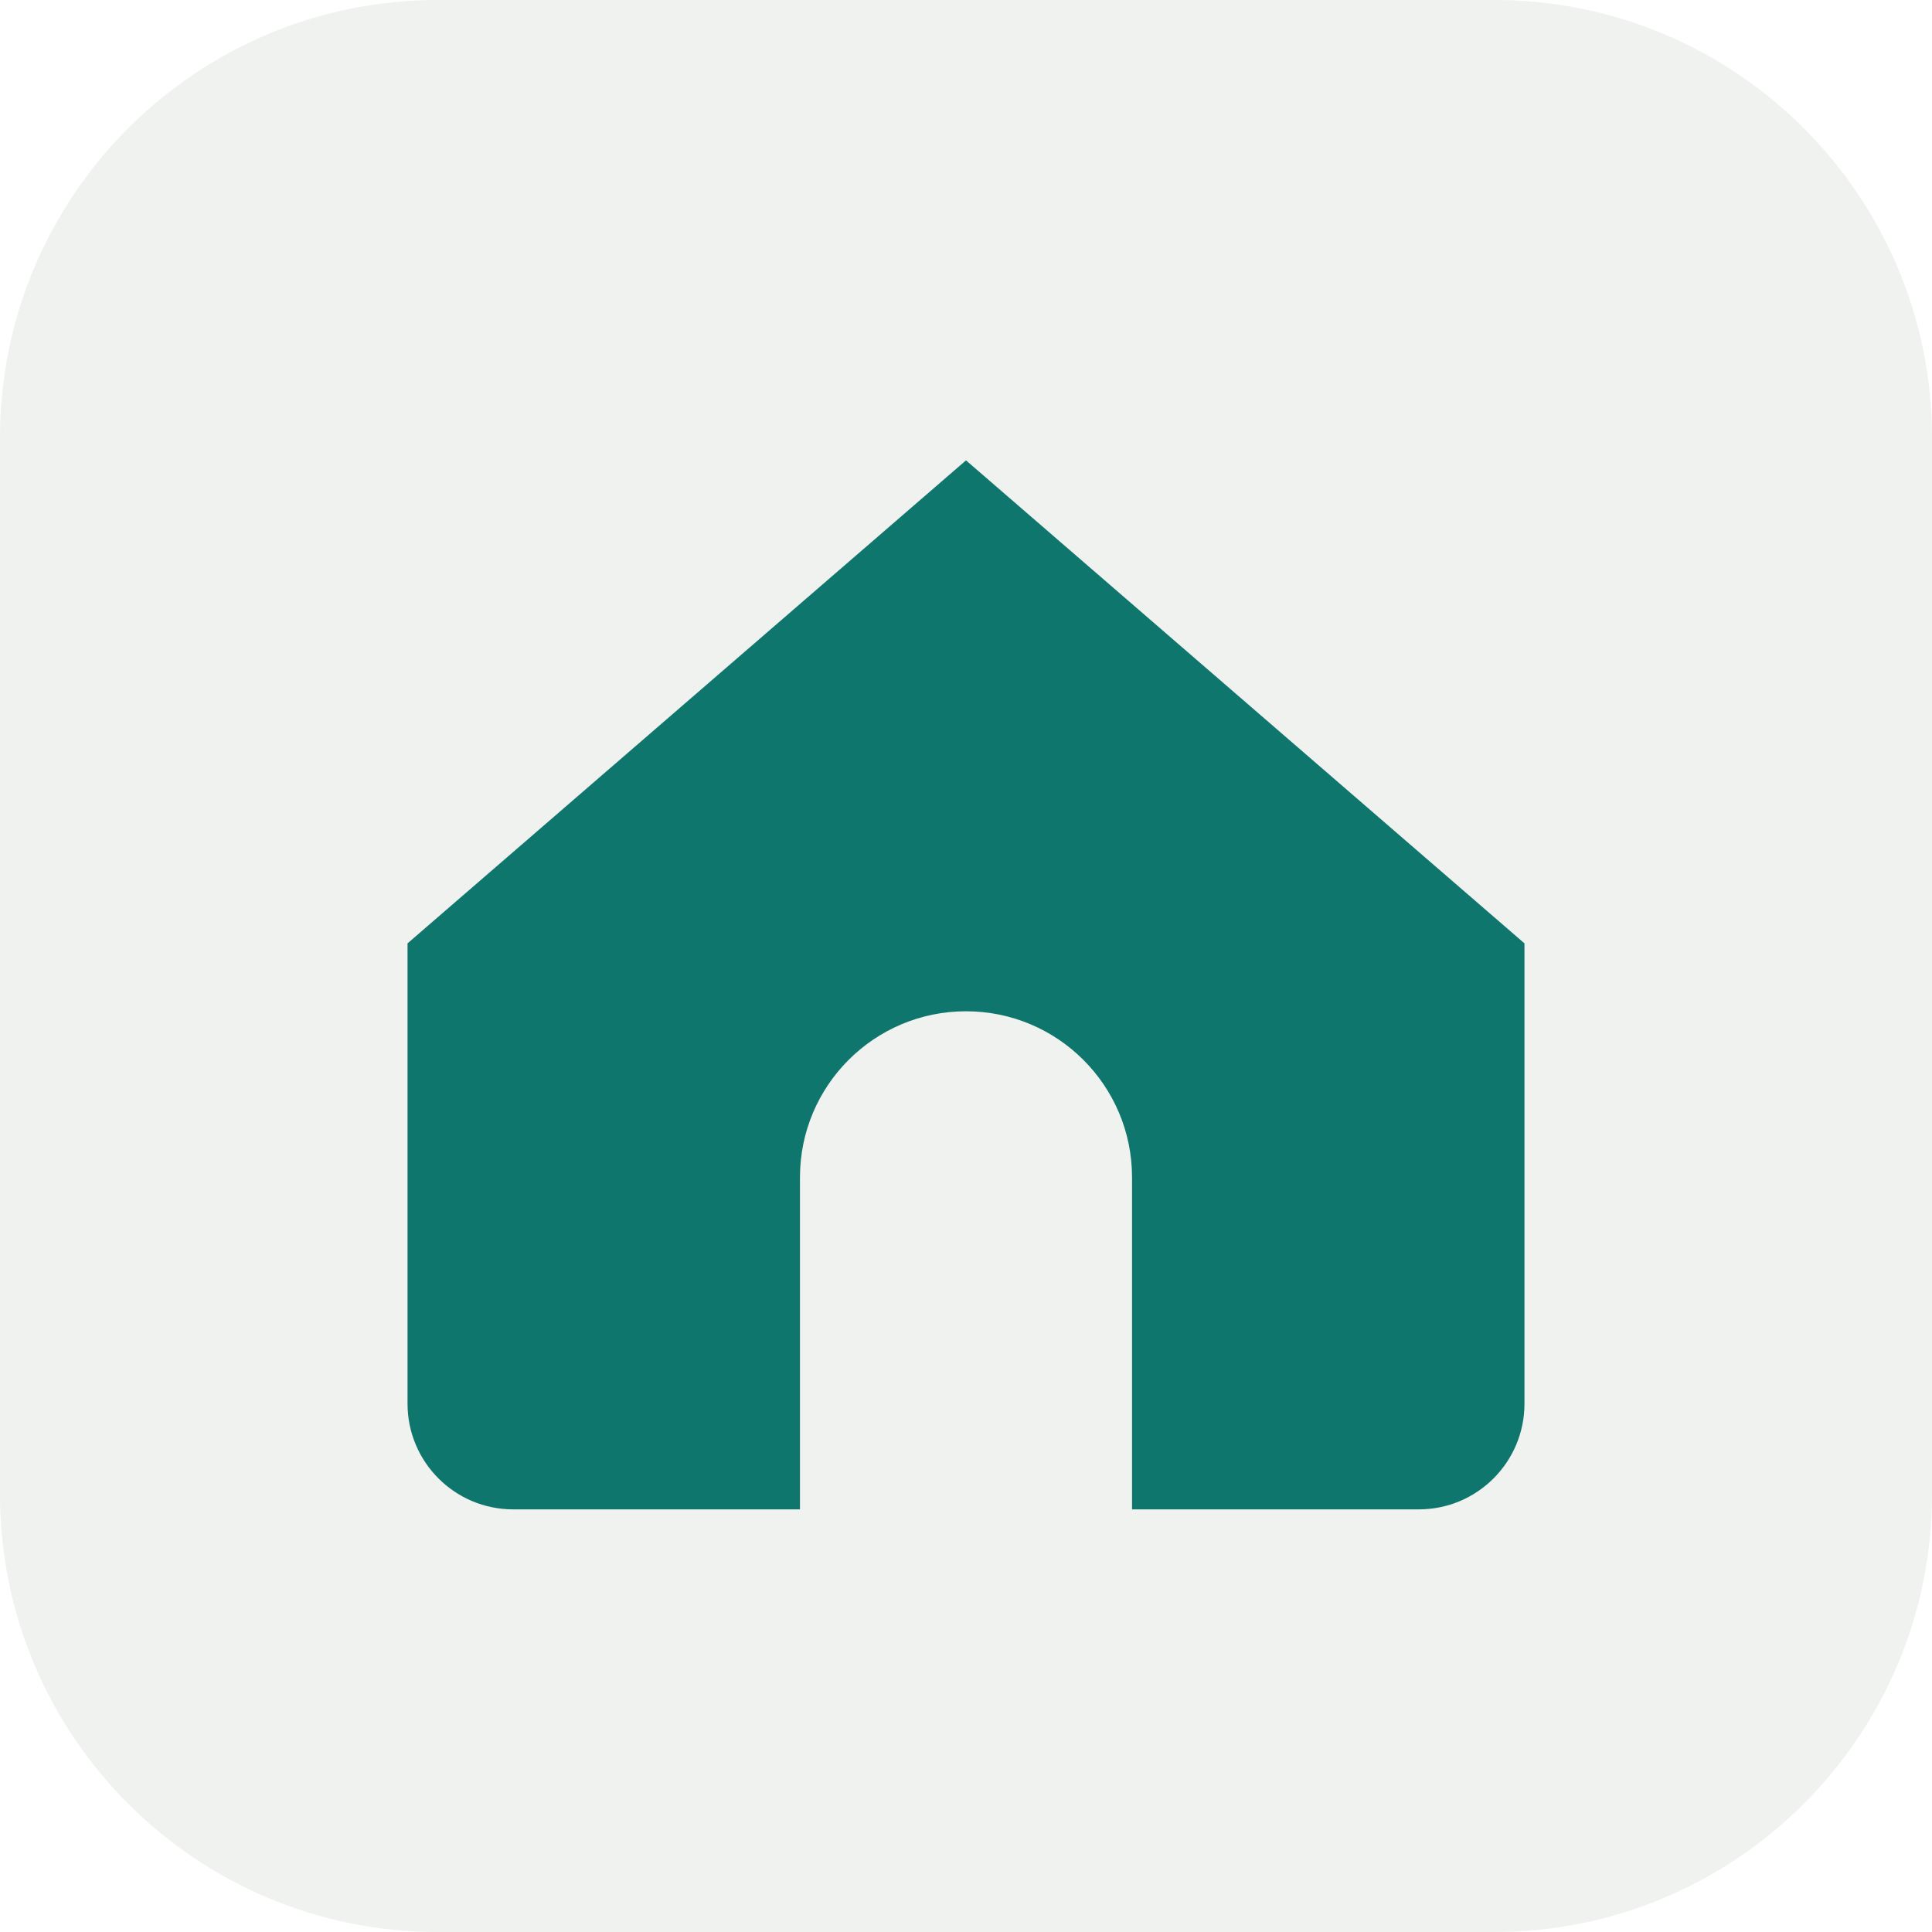
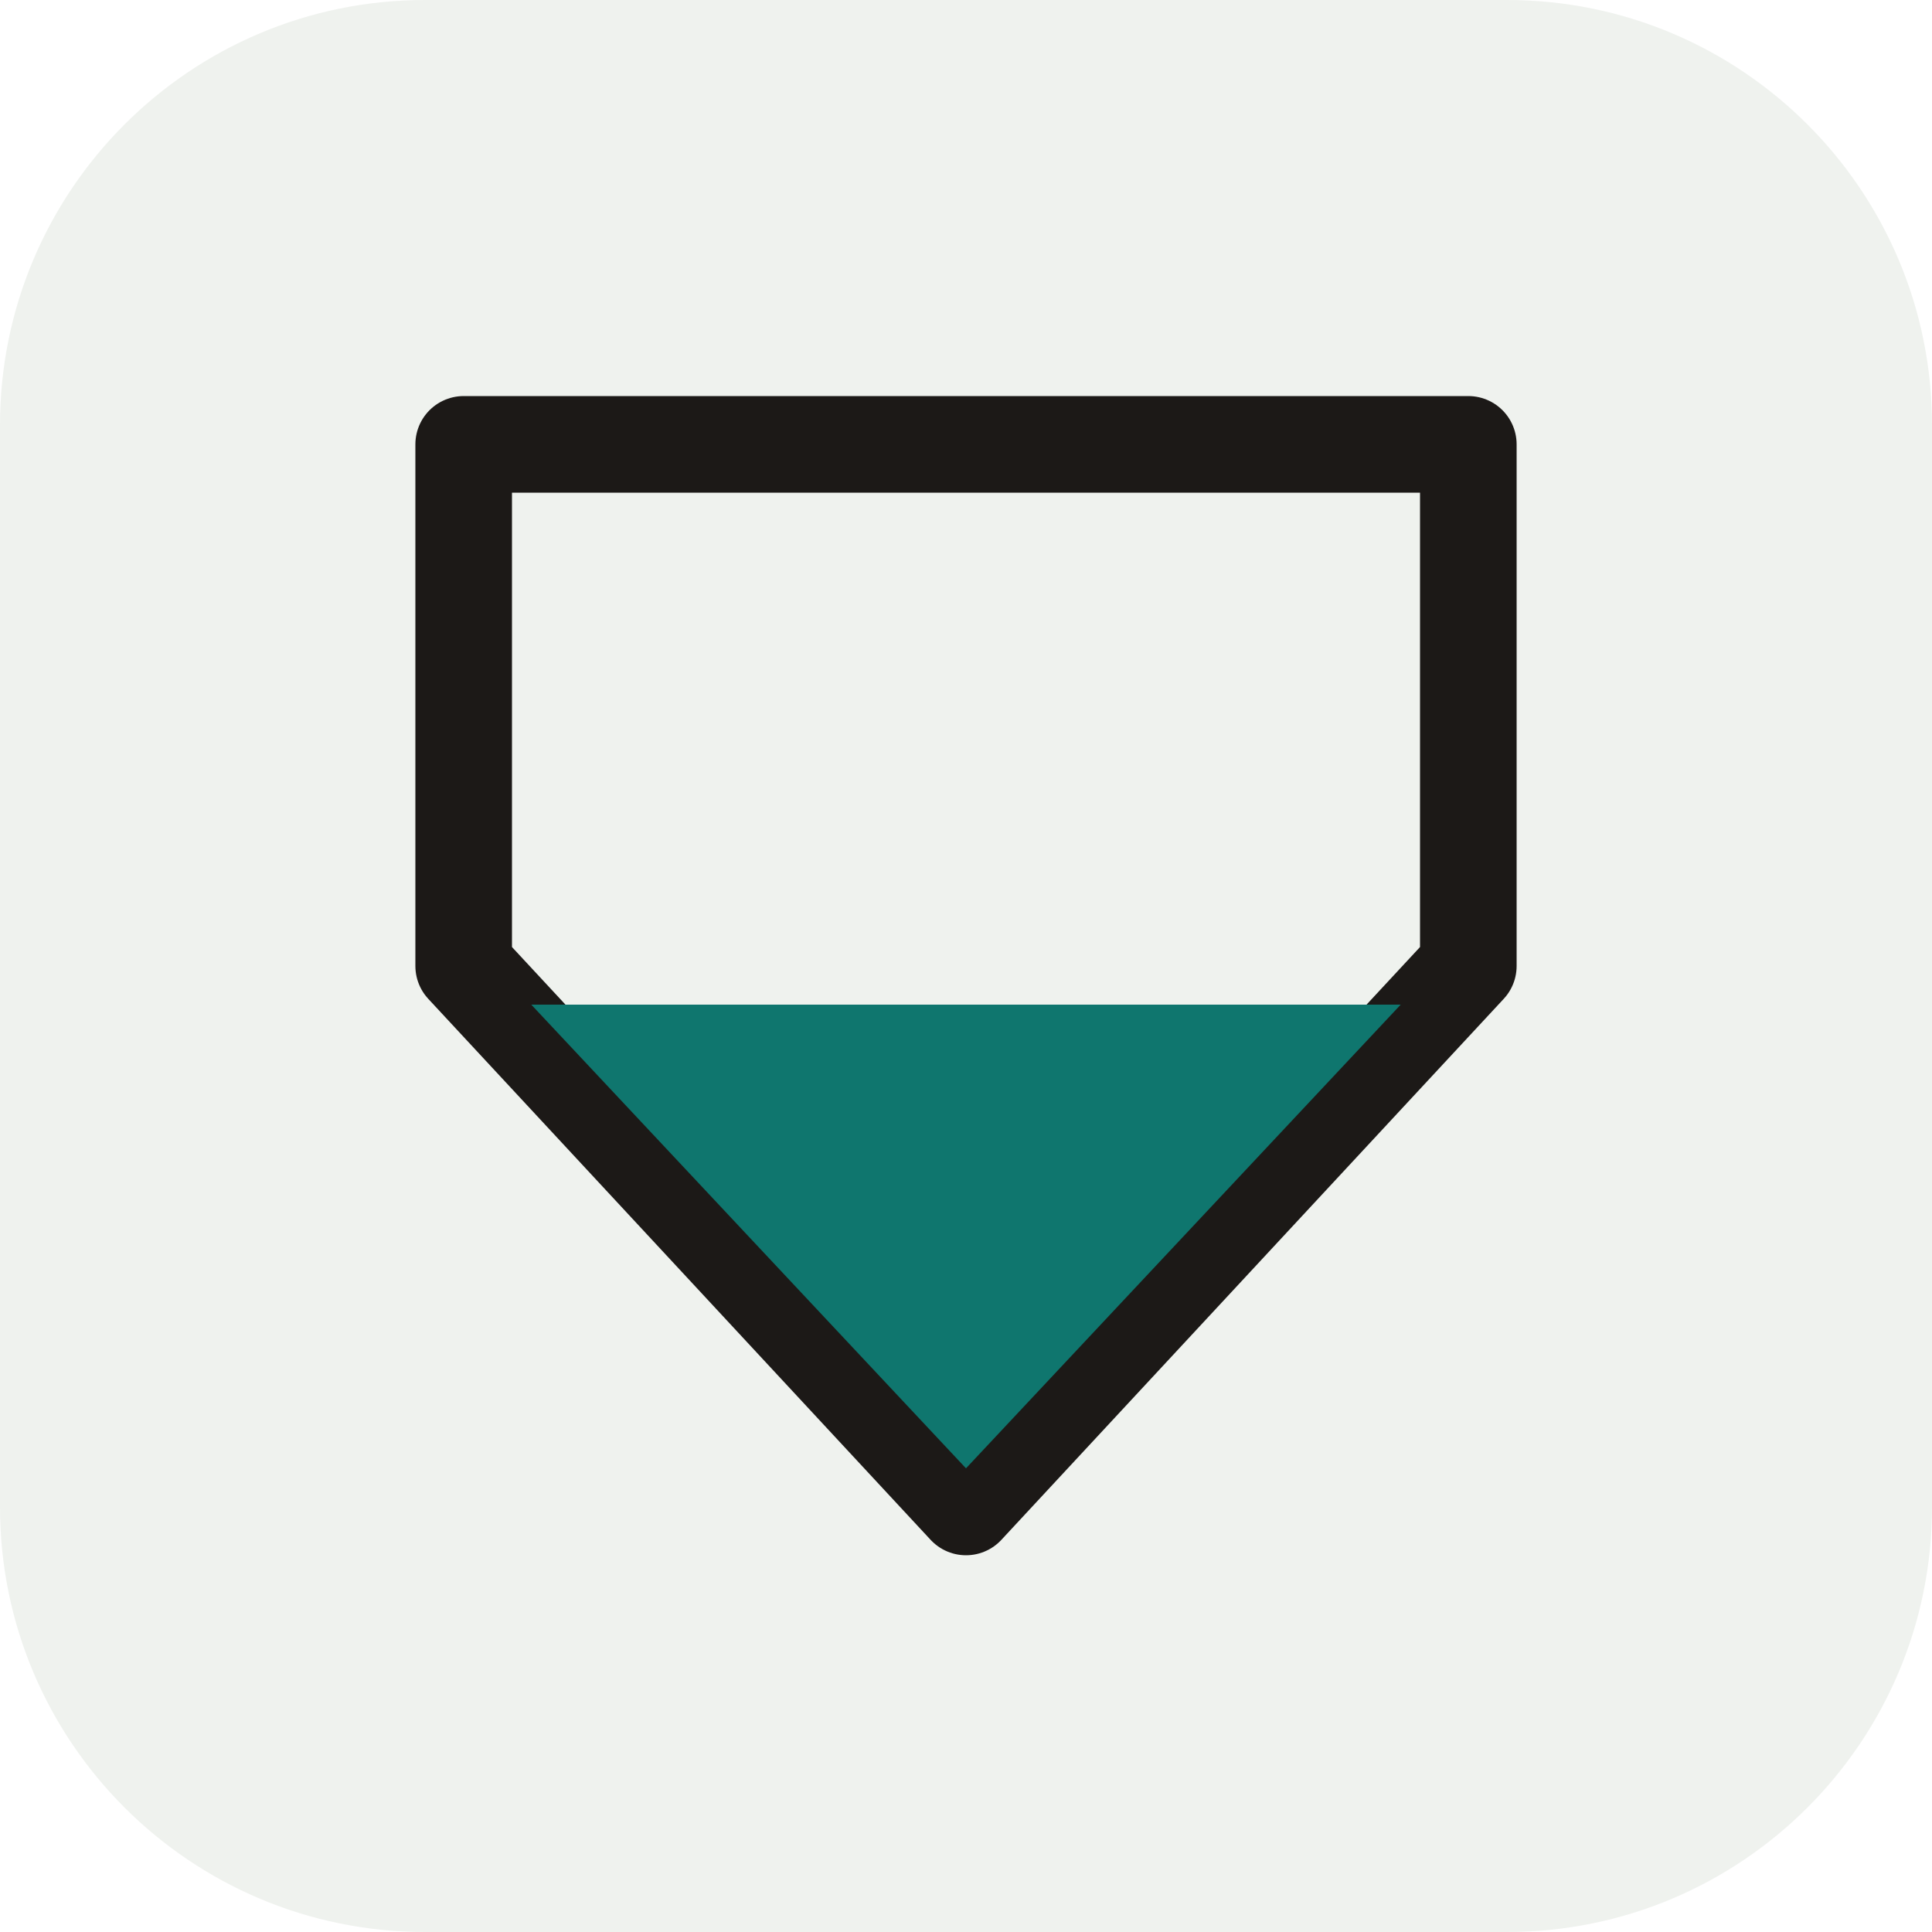
- <svg xmlns="http://www.w3.org/2000/svg" viewBox="0 0 512 512" role="img" aria-label="Home Base">
-   <rect width="512" height="512" rx="116" fill="#EFF2EE" />
-   <path d="M256 122 108 250v122a28 28 0 0 0 28 28h76v-88a44 44 0 0 1 88 0v88h76a28 28 0 0 0 28-28V250Z" fill="#0F766E" />
+ <svg xmlns="http://www.w3.org/2000/svg" viewBox="0 0 100 100" role="img" aria-label="Home Base">
+   <rect width="100" height="100" rx="22" fill="#EFF2EE" />
+   <path d="M24 23 H76 V50 L50 78 L24 50 Z" fill="none" stroke="#1C1917" stroke-width="5" stroke-linejoin="round" />
+   <path d="M27.5 52 H72.5 L50 76 Z" fill="#0F766E" />
</svg>
